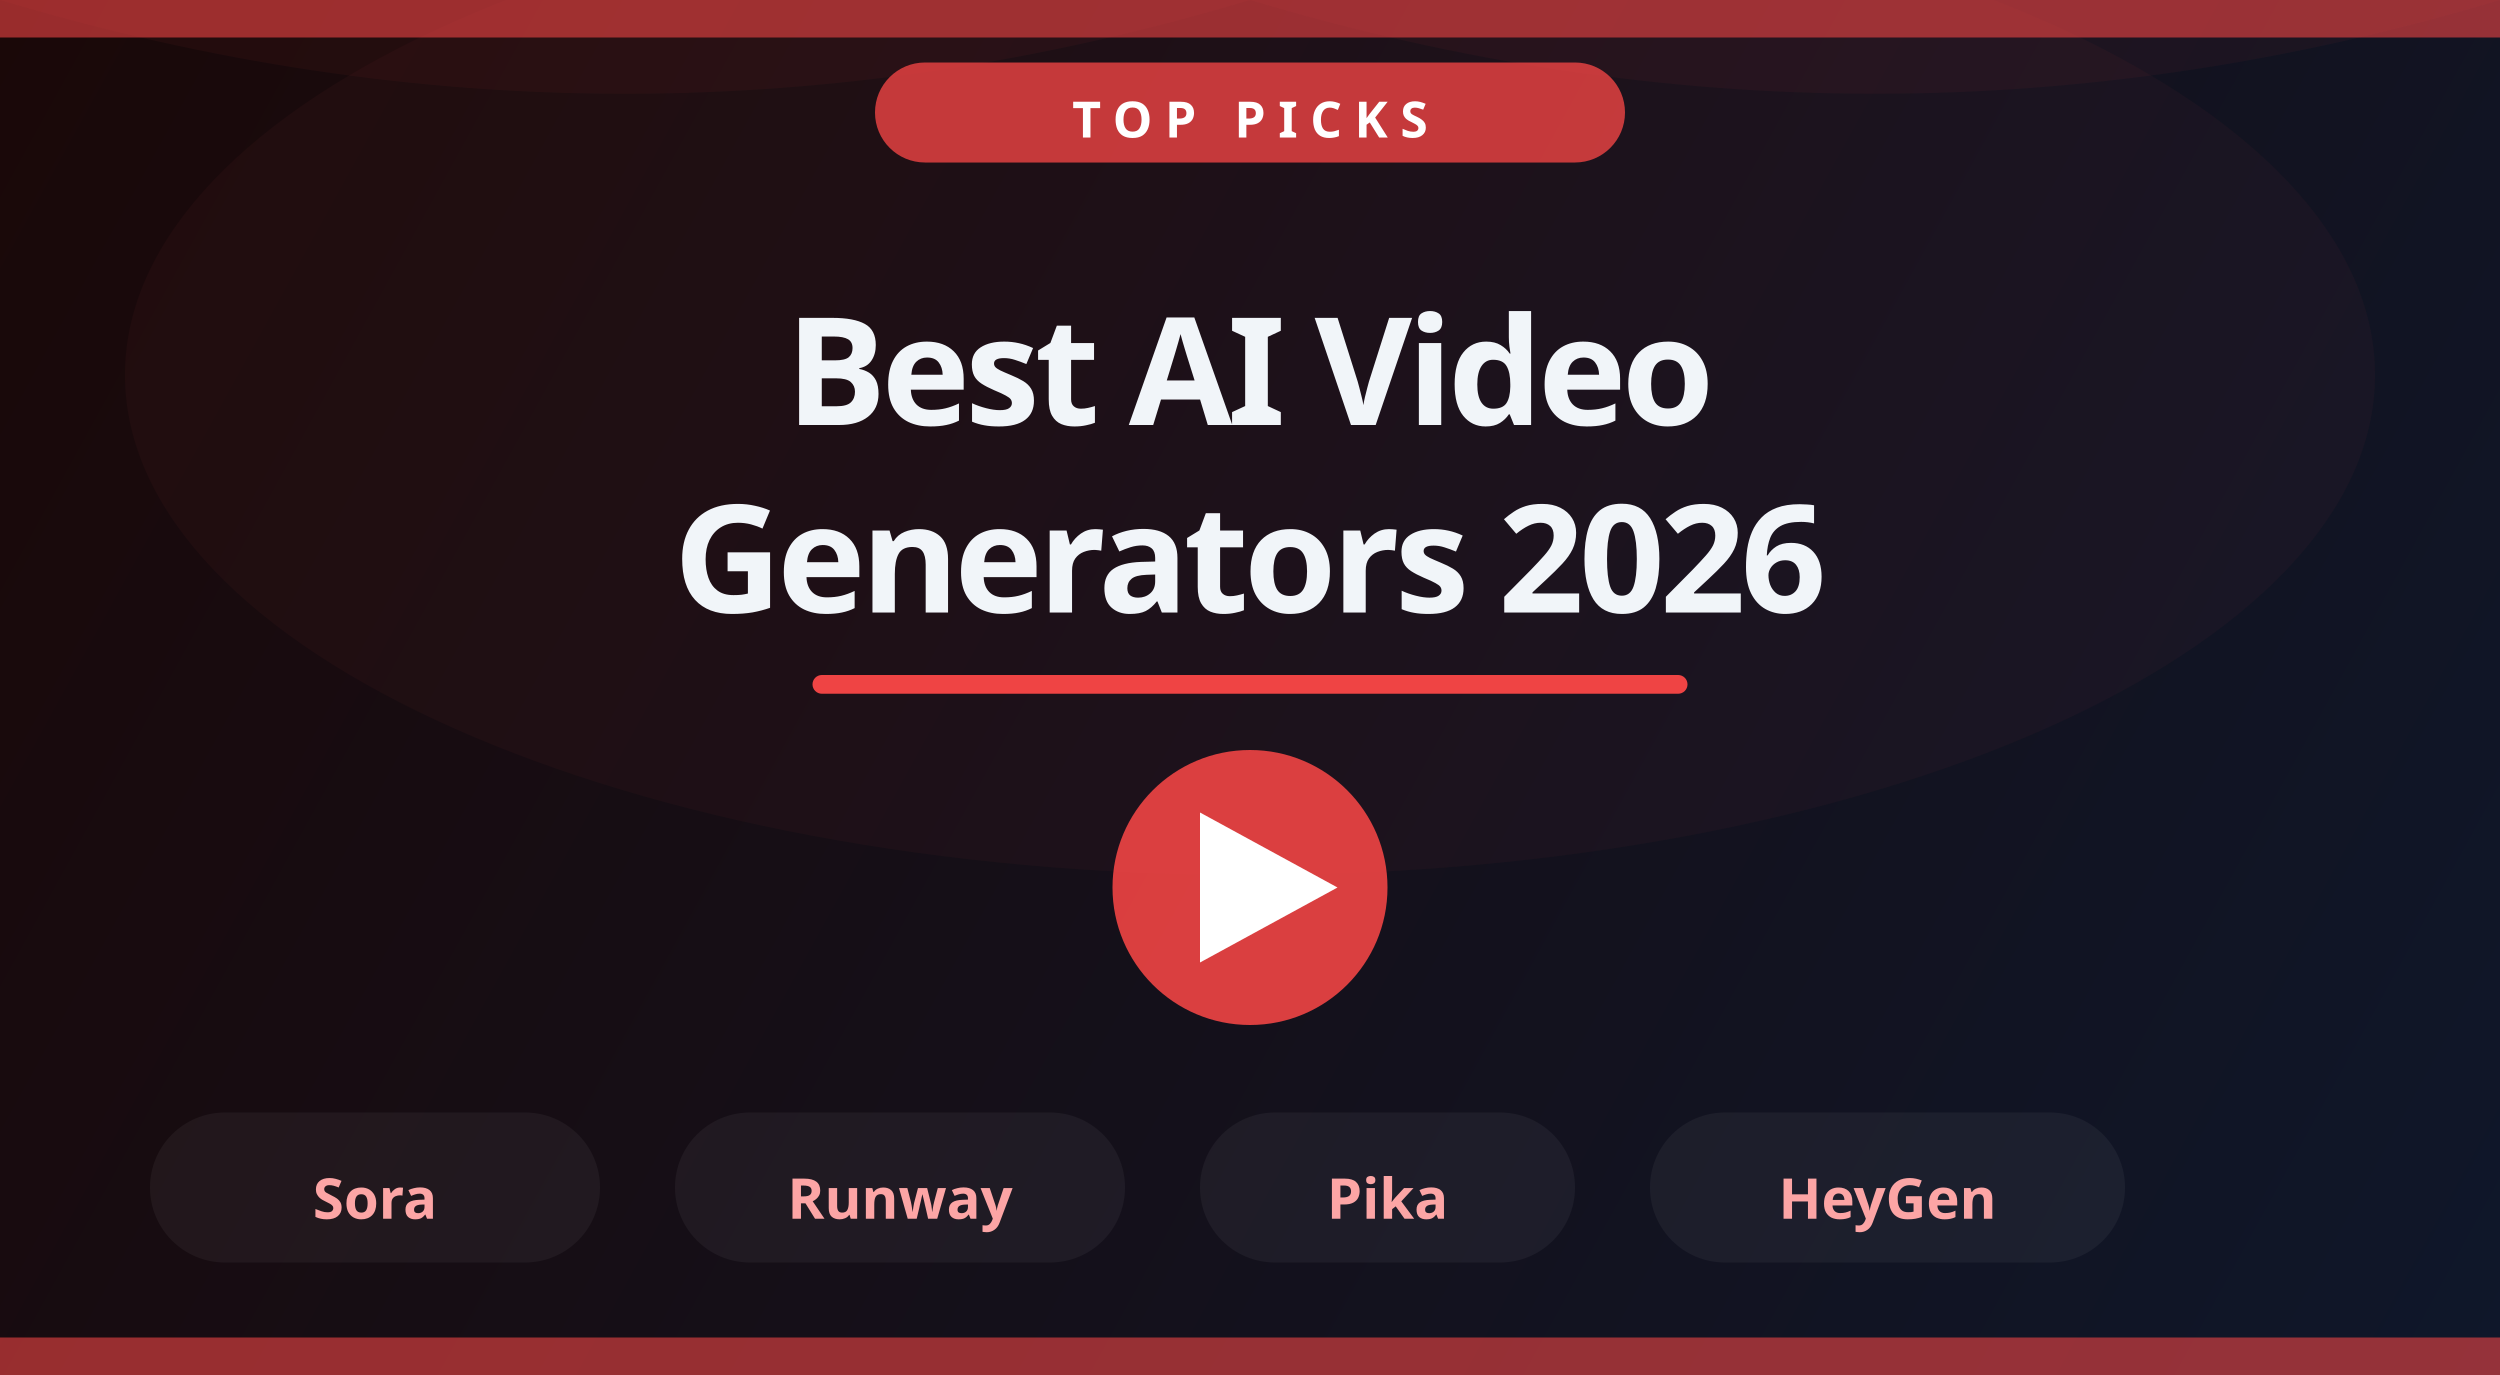
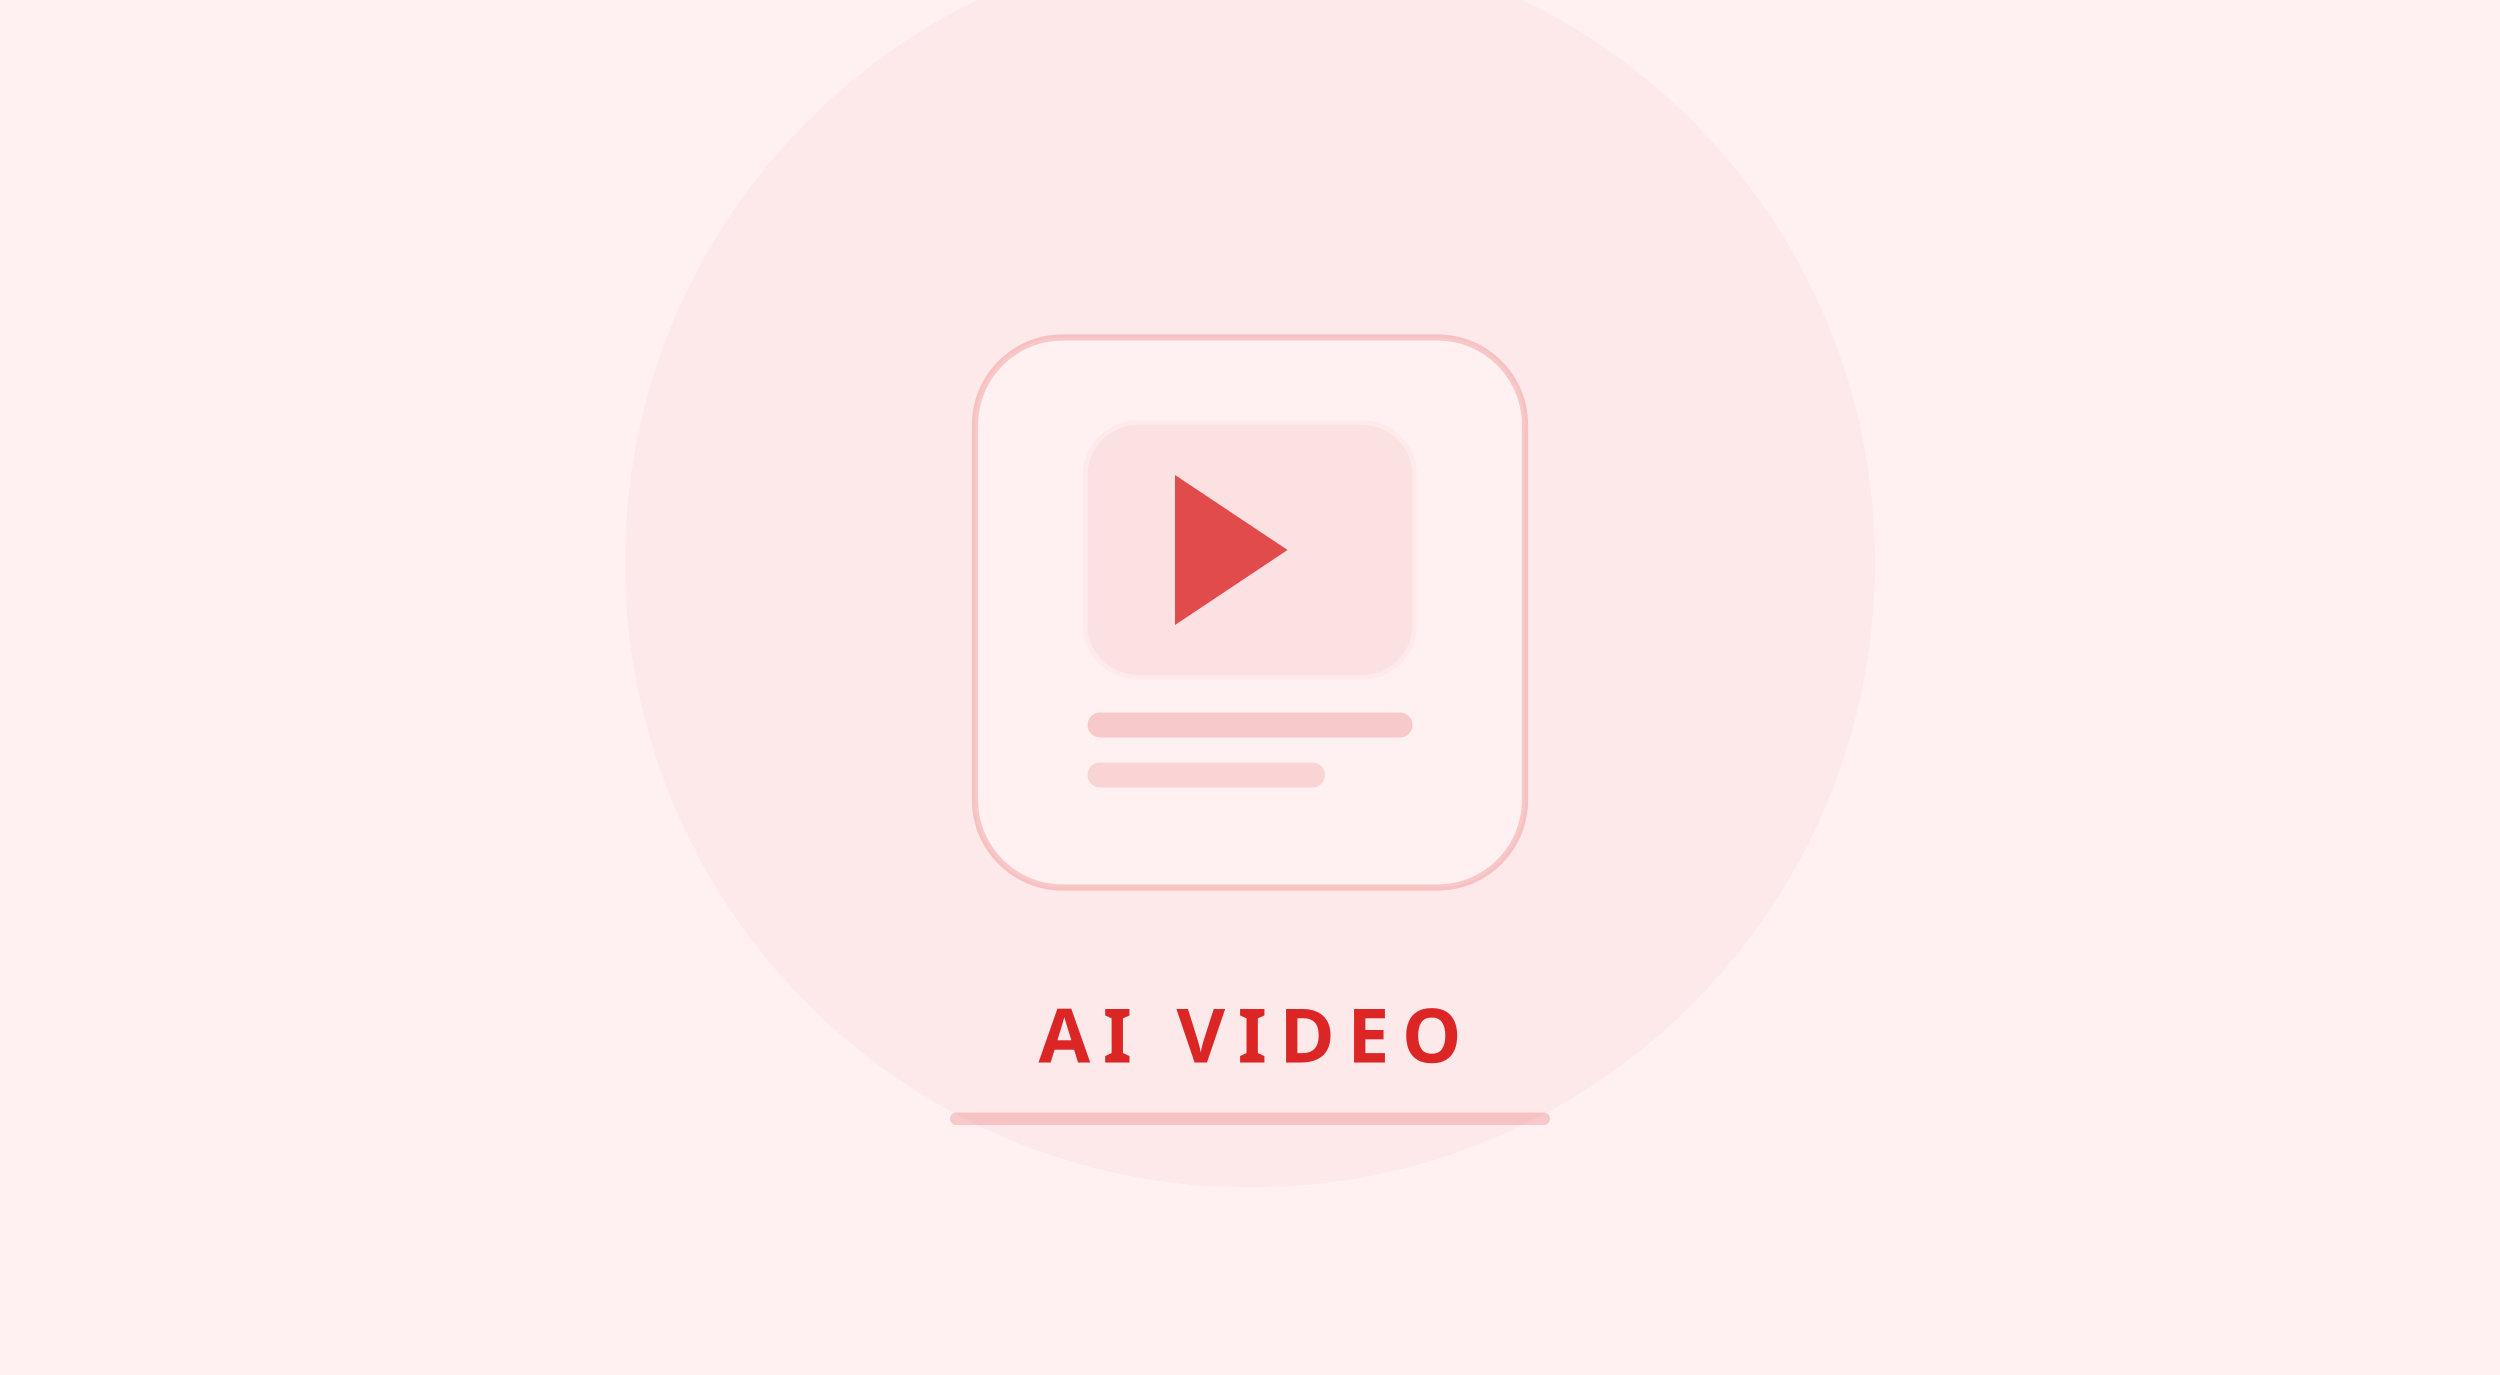
<svg xmlns="http://www.w3.org/2000/svg" viewBox="0 0 400 220" fill="none">
-   <defs>
-     <linearGradient id="vs2" x1="0" y1="0" x2="400" y2="220" gradientUnits="userSpaceOnUse">
-       <stop stop-color="#1a0808" />
-       <stop offset="1" stop-color="#0f172a" />
-     </linearGradient>
-   </defs>
-   <rect width="400" height="220" fill="url(#vs2)" />
-   <ellipse cx="200" cy="60" rx="180" ry="80" fill="#ef4444" opacity="0.04" />
-   <rect x="0" y="0" width="400" height="6" fill="#ef4444" opacity="0.6" />
-   <rect x="0" y="214" width="400" height="6" fill="#ef4444" opacity="0.6" />
-   <path d="M0 0 Q100 30 200 0 Q300 30 400 0" fill="#ef4444" opacity="0.05" />
-   <text x="200" y="68" text-anchor="middle" fill="#f1f5f9" font-size="24" font-weight="900" font-family="system-ui" letter-spacing="-0.8">Best AI Video</text>
-   <text x="200" y="98" text-anchor="middle" fill="#f1f5f9" font-size="24" font-weight="900" font-family="system-ui" letter-spacing="-0.8">Generators 2026</text>
-   <rect x="130" y="108" width="140" height="3" rx="1.5" fill="#ef4444" />
-   <circle cx="200" cy="142" r="22" fill="#ef4444" opacity="0.9" />
-   <polygon points="192,130 192,154 214,142" fill="#fff" />
-   <rect x="24" y="178" width="72" height="24" rx="12" fill="#fff" opacity="0.05" />
-   <text x="60" y="195" text-anchor="middle" fill="#fca5a5" font-size="9" font-weight="700" font-family="system-ui">Sora</text>
-   <rect x="108" y="178" width="72" height="24" rx="12" fill="#fff" opacity="0.05" />
-   <text x="144" y="195" text-anchor="middle" fill="#fca5a5" font-size="9" font-weight="700" font-family="system-ui">Runway</text>
-   <rect x="192" y="178" width="60" height="24" rx="12" fill="#fff" opacity="0.05" />
-   <text x="222" y="195" text-anchor="middle" fill="#fca5a5" font-size="9" font-weight="700" font-family="system-ui">Pika</text>
-   <rect x="264" y="178" width="76" height="24" rx="12" fill="#fff" opacity="0.05" />
-   <text x="302" y="195" text-anchor="middle" fill="#fca5a5" font-size="9" font-weight="700" font-family="system-ui">HeyGen</text>
-   <rect x="140" y="10" width="120" height="16" rx="8" fill="#ef4444" opacity="0.8" />
-   <text x="200" y="22" text-anchor="middle" fill="#fff" font-size="8" font-weight="800" font-family="system-ui" letter-spacing="2">TOP PICKS</text>
+   <rect width="400" height="220" fill="#fff1f2" />
+   <circle cx="200" cy="90" r="100" fill="#dc2626" opacity="0.04" />
+   <rect x="156" y="54" width="88" height="88" rx="14" fill="#fff1f2" stroke="#dc2626" stroke-width="1" stroke-opacity="0.2" />
+   <rect x="174" y="68" width="52" height="40" rx="8" fill="#dc2626" opacity="0.08" stroke="#dc2626" stroke-width="1.5" stroke-opacity="0.4" />
+   <polygon points="188,76 188,100 206,88" fill="#dc2626" opacity="0.8" />
+   <rect x="174" y="114" width="52" height="4" rx="2" fill="#dc2626" opacity="0.2" />
+   <rect x="174" y="122" width="38" height="4" rx="2" fill="#dc2626" opacity="0.15" />
+   <text x="200" y="170" text-anchor="middle" fill="#dc2626" font-size="12" font-weight="700" font-family="system-ui" letter-spacing="2">AI VIDEO</text>
+   <rect x="152" y="178" width="96" height="2" rx="1" fill="#dc2626" opacity="0.2" />
</svg>
